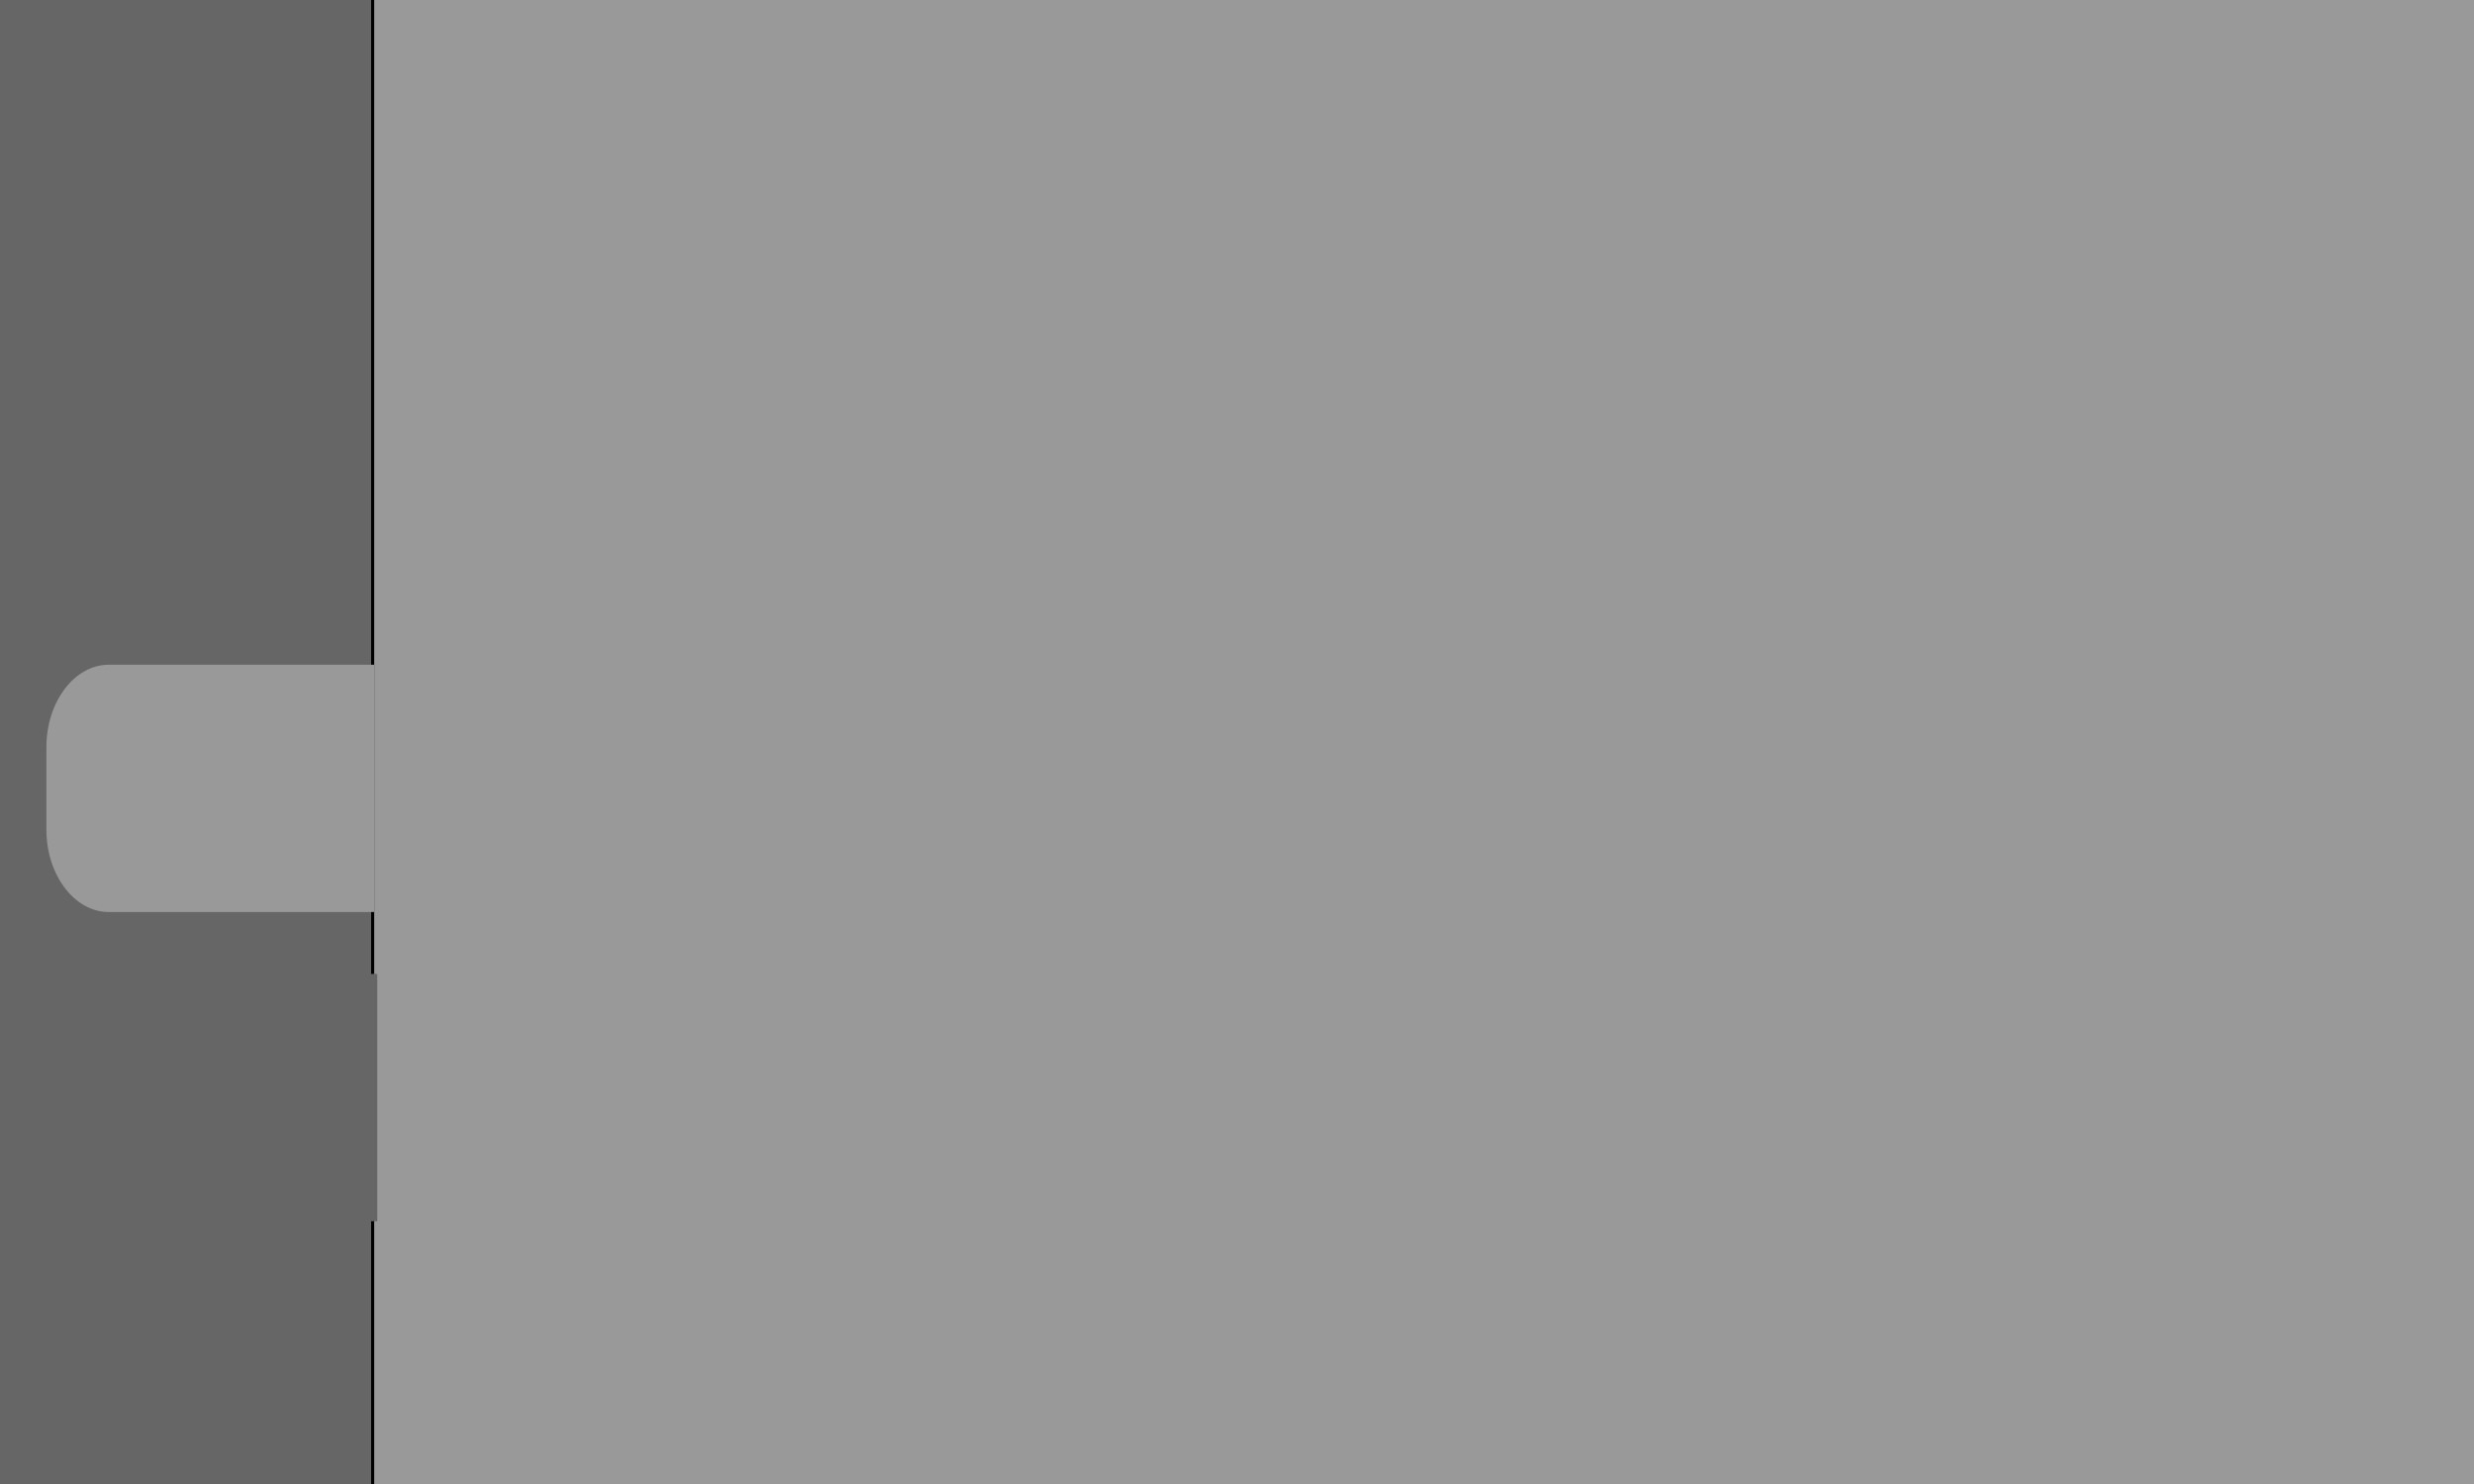
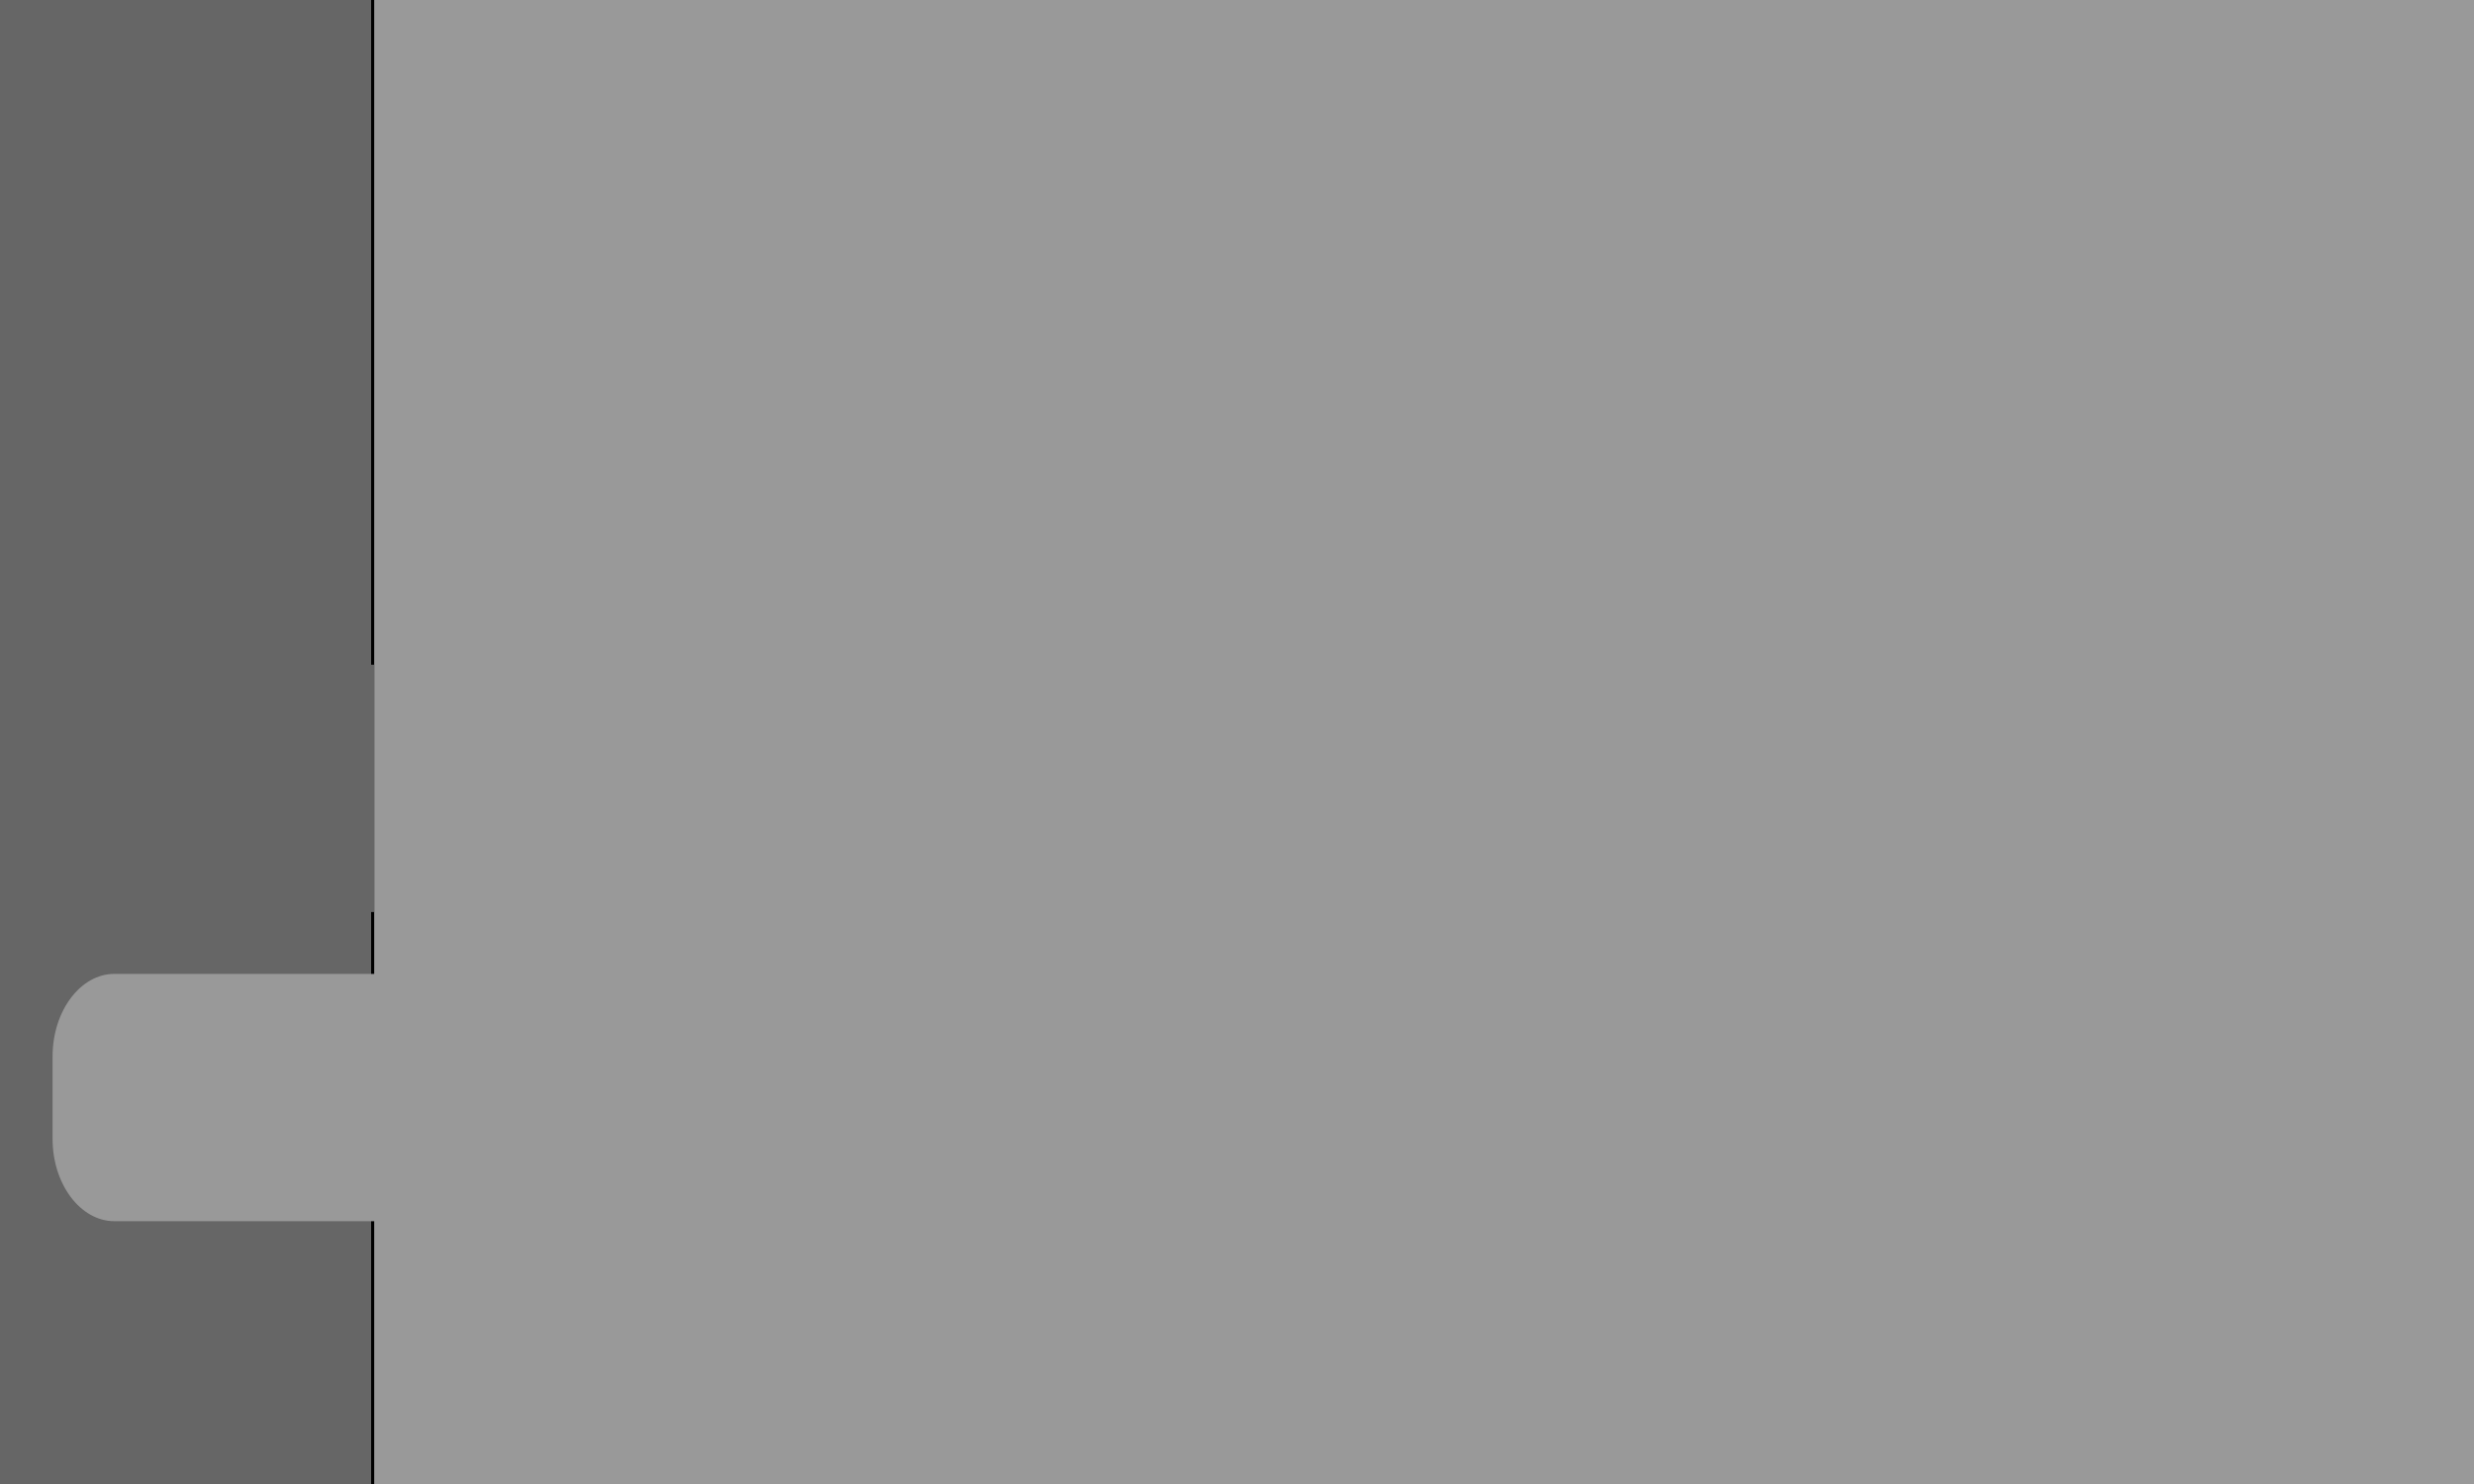
- <svg xmlns="http://www.w3.org/2000/svg" xml:space="preserve" width="800px" height="480px" version="1.1" style="shape-rendering:geometricPrecision; text-rendering:geometricPrecision; image-rendering:optimizeQuality; fill-rule:evenodd; clip-rule:evenodd" viewBox="0 0 800 480">
-   <defs>
-     <style type="text/css">
-    
-     .str0 {stroke:black;stroke-width:2;stroke-miterlimit:22.926}
-     .fil1 {fill:none}
-     .fil2 {fill:#666666}
-     .fil3 {fill:#666666}
-     .fil0 {fill:#999999}
-    
-   </style>
-   </defs>
-   <g id="Capa_x0020_1">
-     <rect class="fil0" width="800" height="480" />
-     <g id="_2178569062512">
-       <rect class="fil0" x="605" y="95" width="180" height="120" rx="11.41" ry="10" />
-       <rect class="fil0" x="605" y="225" width="180" height="120" rx="11.41" ry="10" />
-       <rect class="fil0" x="415" y="95" width="180" height="120" rx="11.41" ry="10" />
-       <rect class="fil0" x="415" y="225" width="180" height="120" rx="11.41" ry="10" />
-     </g>
-     <rect class="fil1 str0" width="120" height="480" />
-     <polygon class="fil2" points="120,0 0,0 0,480 120,480 " />
-     <path class="fil3" d="M120 115l-85 0c-11,0 -20,12 -20,26.67l0 26.66c0,14.67 9,26.67 20,26.67l85 0 0 -80z" />
-     <path class="fil3" d="M120 15l-85 0c-11,0 -20,12 -20,26.67l0 26.66c0,14.67 9,26.67 20,26.67l85 0 0 -80z" />
-     <path class="fil0" d="M121 215l-85.81 0c-11.11,0 -20.19,12 -20.19,26.67l0 26.67c0,14.66 9.08,26.66 20.19,26.66l85.81 0 0 -80z" />
-     <path class="fil3" d="M122 315l-85 0c-11,0 -20,12 -20,26.67l0 26.66c0,14.67 9,26.67 20,26.67l85 0 0 -80z" />
+ <svg xmlns="http://www.w3.org/2000/svg" version="1.1" id="Layer_1" x="0px" y="0px" viewBox="0 0 800 480" style="enable-background:new 0 0 800 480;" xml:space="preserve">
+   <style type="text/css">
+ 	.st0{fill-rule:evenodd;clip-rule:evenodd;fill:#999999;}
+ 	.st1{fill:none;stroke:#000000;stroke-width:2;stroke-miterlimit:22.926;}
+ 	.st2{fill-rule:evenodd;clip-rule:evenodd;fill:#666666;}
+ </style>
+   <rect class="st0" width="800" height="480" />
+   <g id="_2178569062512">
+     <path class="st0" d="M616.4,95h157.2c6.3,0,11.4,4.5,11.4,10v100c0,5.5-5.1,10-11.4,10H616.4c-6.3,0-11.4-4.5-11.4-10V105   C605,99.5,610.1,95,616.4,95z" />
+     <path class="st0" d="M616.4,225h157.2c6.3,0,11.4,4.5,11.4,10v100c0,5.5-5.1,10-11.4,10H616.4c-6.3,0-11.4-4.5-11.4-10V235   C605,229.5,610.1,225,616.4,225z" />
+     <path class="st0" d="M426.4,95h157.2c6.3,0,11.4,4.5,11.4,10v100c0,5.5-5.1,10-11.4,10H426.4c-6.3,0-11.4-4.5-11.4-10V105   C415,99.5,420.1,95,426.4,95z" />
+     <path class="st0" d="M426.4,225h157.2c6.3,0,11.4,4.5,11.4,10v100c0,5.5-5.1,10-11.4,10H426.4c-6.3,0-11.4-4.5-11.4-10V235   C415,229.5,420.1,225,426.4,225z" />
  </g>
+   <rect class="st1" width="120" height="480" />
+   <polygon class="st2" points="120,0 0,0 0,480 120,480 " />
+   <path class="st2" d="M120,115H35c-11,0-20,12-20,26.7v26.7C15,183,24,195,35,195h85V115z" />
+   <path class="st2" d="M120,15H35c-11,0-20,12-20,26.7v26.7C15,83,24,95,35,95h85V15z" />
+   <path class="st2" d="M121,215H35.2C24.1,215,15,227,15,241.7v26.7C15,283,24.1,295,35.2,295H121V215z" />
+   <path class="st0" d="M122,315H37c-11,0-20,12-20,26.7v26.7C17,383,26,395,37,395h85V315L122,315z" />
</svg>
